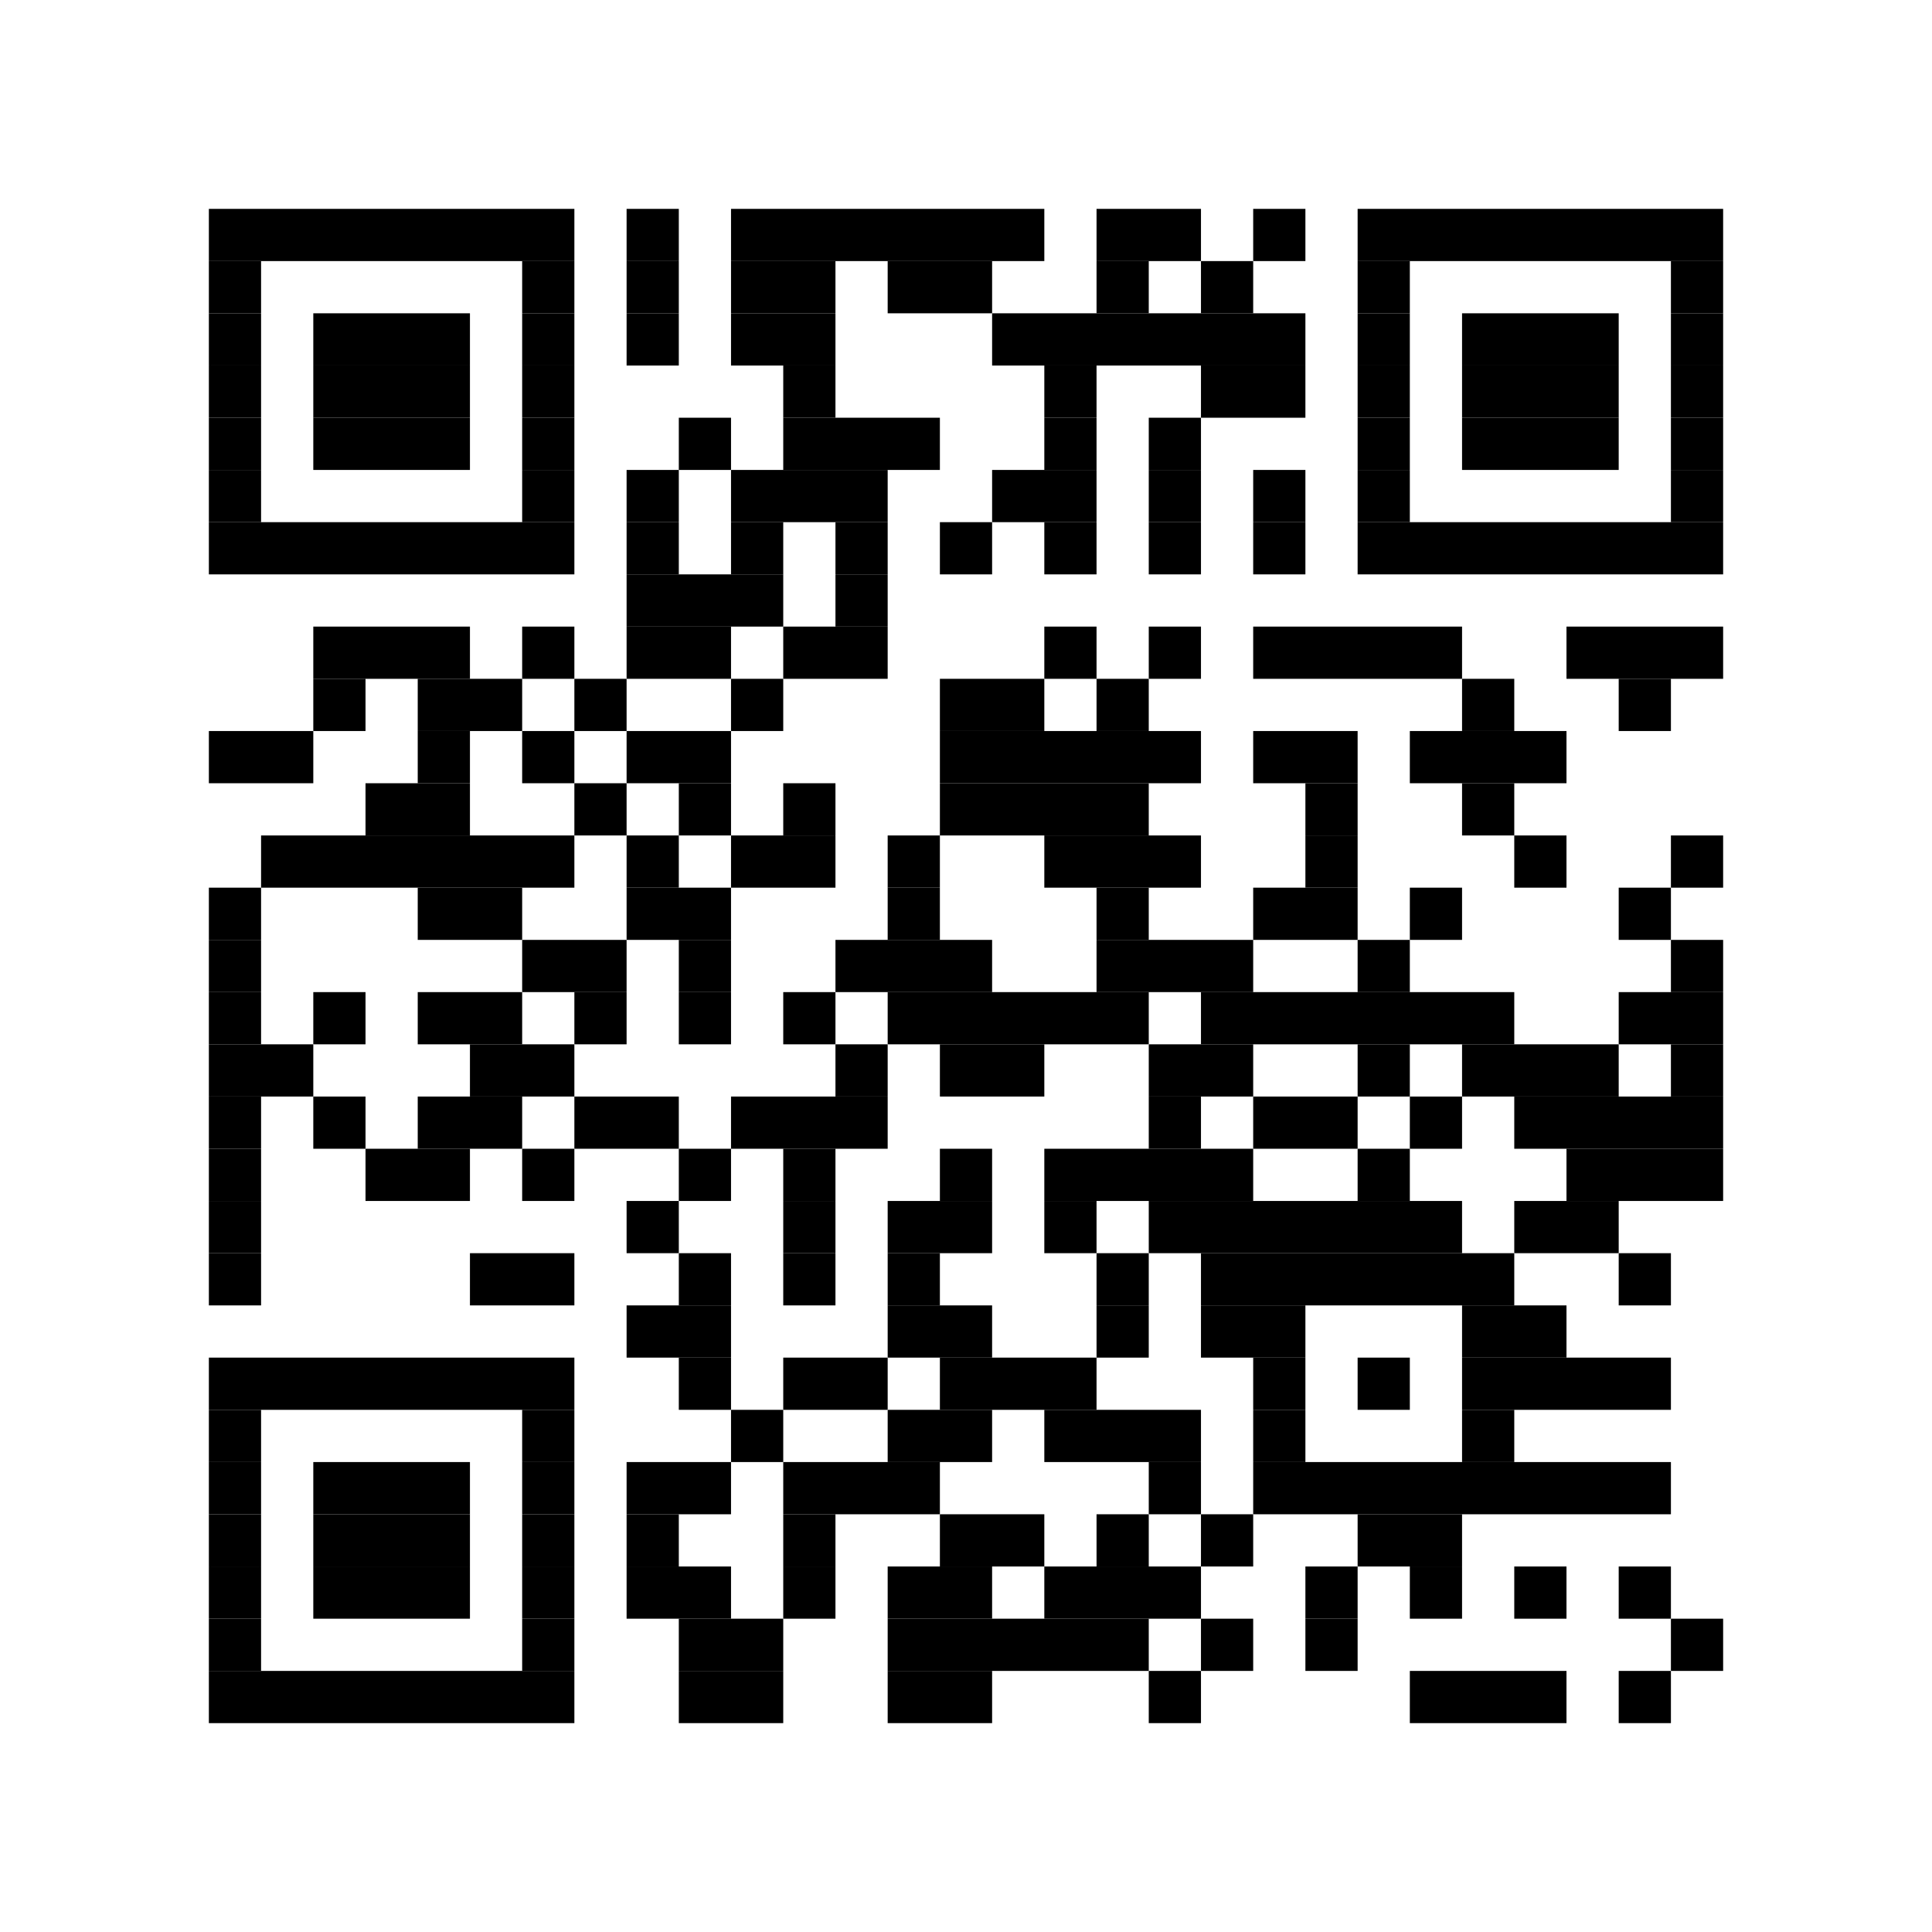
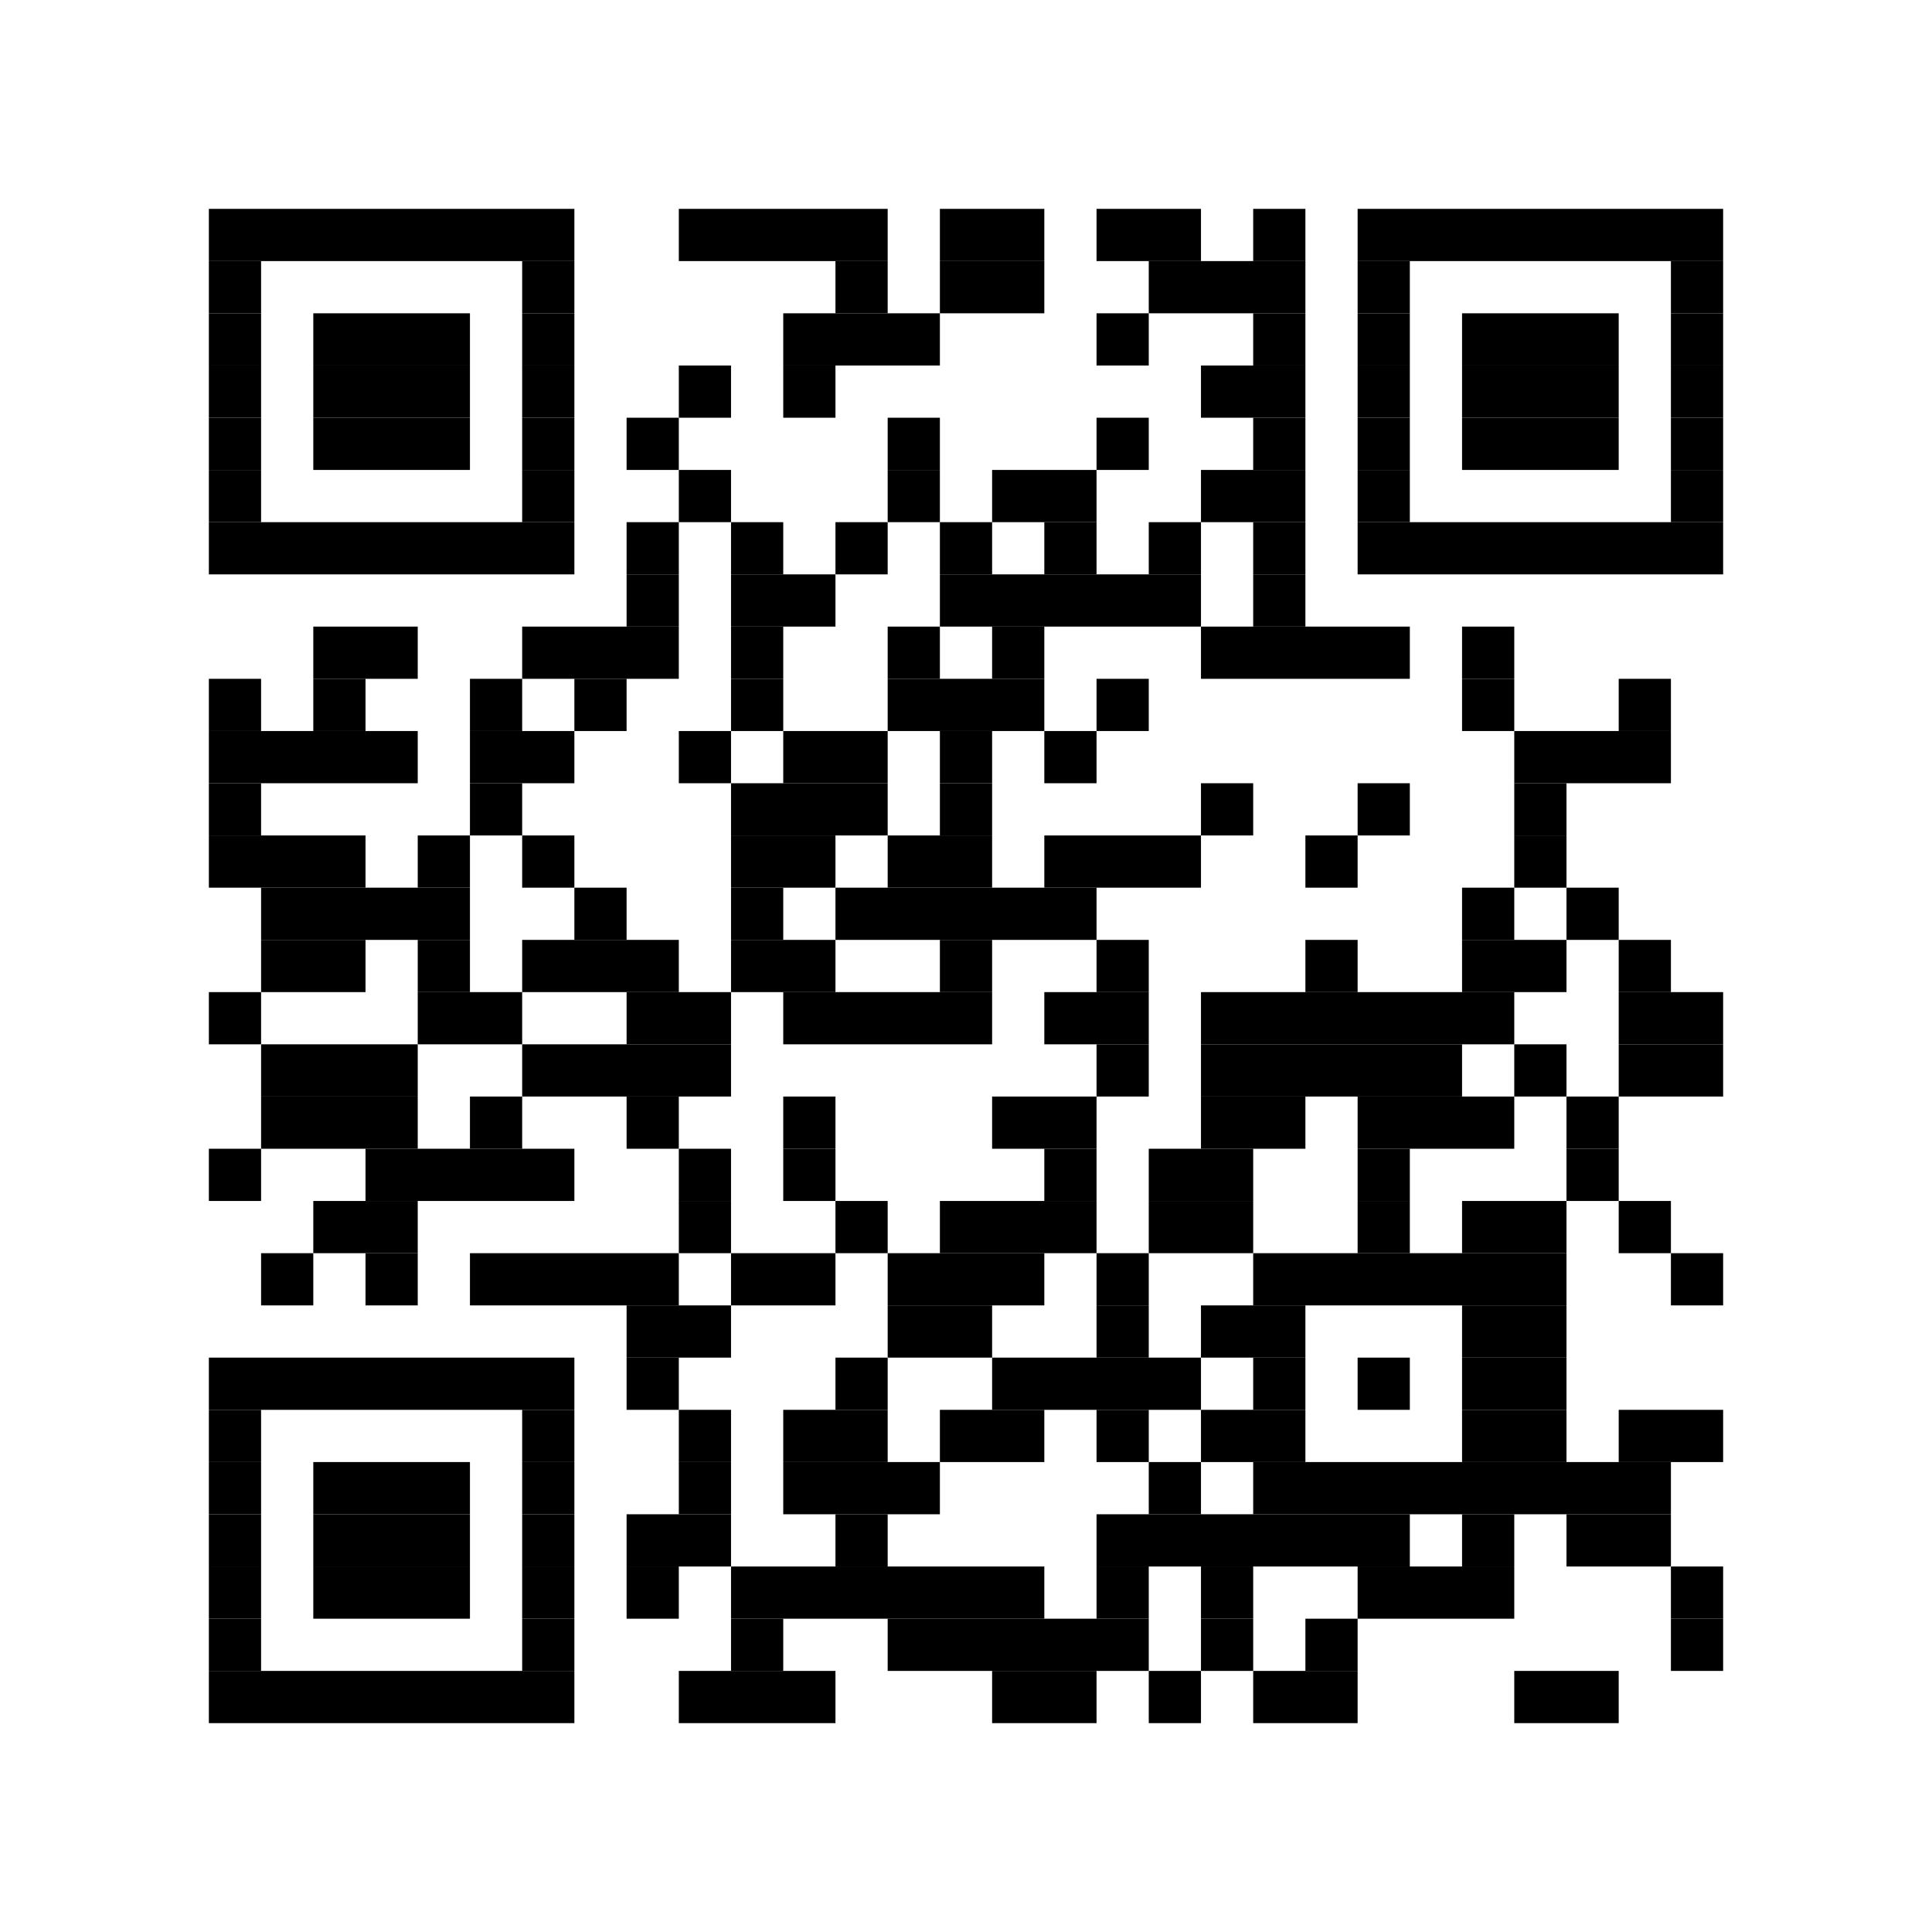
<svg xmlns="http://www.w3.org/2000/svg" width="3.92cm" height="3.92cm" viewBox="0 0 37 37" preserveAspectRatio="none" version="1.1">
  <g id="QRcode">
    <rect x="0" y="0" width="37" height="37" fill="#ffffff" />
    <g id="Pattern">
      <rect x="4" y="4" width="7" height="1" fill="#000000" />
-       <rect x="12" y="4" width="1" height="1" fill="#000000" />
-       <rect x="14" y="4" width="6" height="1" fill="#000000" />
+       <rect x="13" y="4" width="4" height="1" fill="#000000" />
+       <rect x="18" y="4" width="2" height="1" fill="#000000" />
      <rect x="21" y="4" width="2" height="1" fill="#000000" />
      <rect x="24" y="4" width="1" height="1" fill="#000000" />
      <rect x="26" y="4" width="7" height="1" fill="#000000" />
      <rect x="4" y="5" width="1" height="1" fill="#000000" />
      <rect x="10" y="5" width="1" height="1" fill="#000000" />
-       <rect x="12" y="5" width="1" height="1" fill="#000000" />
-       <rect x="14" y="5" width="2" height="1" fill="#000000" />
-       <rect x="17" y="5" width="2" height="1" fill="#000000" />
-       <rect x="21" y="5" width="1" height="1" fill="#000000" />
-       <rect x="23" y="5" width="1" height="1" fill="#000000" />
+       <rect x="16" y="5" width="1" height="1" fill="#000000" />
+       <rect x="18" y="5" width="2" height="1" fill="#000000" />
+       <rect x="22" y="5" width="3" height="1" fill="#000000" />
      <rect x="26" y="5" width="1" height="1" fill="#000000" />
      <rect x="32" y="5" width="1" height="1" fill="#000000" />
      <rect x="4" y="6" width="1" height="1" fill="#000000" />
      <rect x="6" y="6" width="3" height="1" fill="#000000" />
      <rect x="10" y="6" width="1" height="1" fill="#000000" />
-       <rect x="12" y="6" width="1" height="1" fill="#000000" />
-       <rect x="14" y="6" width="2" height="1" fill="#000000" />
-       <rect x="19" y="6" width="6" height="1" fill="#000000" />
+       <rect x="15" y="6" width="3" height="1" fill="#000000" />
+       <rect x="21" y="6" width="1" height="1" fill="#000000" />
+       <rect x="24" y="6" width="1" height="1" fill="#000000" />
      <rect x="26" y="6" width="1" height="1" fill="#000000" />
      <rect x="28" y="6" width="3" height="1" fill="#000000" />
      <rect x="32" y="6" width="1" height="1" fill="#000000" />
      <rect x="4" y="7" width="1" height="1" fill="#000000" />
      <rect x="6" y="7" width="3" height="1" fill="#000000" />
      <rect x="10" y="7" width="1" height="1" fill="#000000" />
+       <rect x="13" y="7" width="1" height="1" fill="#000000" />
      <rect x="15" y="7" width="1" height="1" fill="#000000" />
-       <rect x="20" y="7" width="1" height="1" fill="#000000" />
      <rect x="23" y="7" width="2" height="1" fill="#000000" />
      <rect x="26" y="7" width="1" height="1" fill="#000000" />
      <rect x="28" y="7" width="3" height="1" fill="#000000" />
      <rect x="32" y="7" width="1" height="1" fill="#000000" />
      <rect x="4" y="8" width="1" height="1" fill="#000000" />
      <rect x="6" y="8" width="3" height="1" fill="#000000" />
      <rect x="10" y="8" width="1" height="1" fill="#000000" />
-       <rect x="13" y="8" width="1" height="1" fill="#000000" />
-       <rect x="15" y="8" width="3" height="1" fill="#000000" />
-       <rect x="20" y="8" width="1" height="1" fill="#000000" />
-       <rect x="22" y="8" width="1" height="1" fill="#000000" />
+       <rect x="12" y="8" width="1" height="1" fill="#000000" />
+       <rect x="17" y="8" width="1" height="1" fill="#000000" />
+       <rect x="21" y="8" width="1" height="1" fill="#000000" />
+       <rect x="24" y="8" width="1" height="1" fill="#000000" />
      <rect x="26" y="8" width="1" height="1" fill="#000000" />
      <rect x="28" y="8" width="3" height="1" fill="#000000" />
      <rect x="32" y="8" width="1" height="1" fill="#000000" />
      <rect x="4" y="9" width="1" height="1" fill="#000000" />
      <rect x="10" y="9" width="1" height="1" fill="#000000" />
-       <rect x="12" y="9" width="1" height="1" fill="#000000" />
-       <rect x="14" y="9" width="3" height="1" fill="#000000" />
+       <rect x="13" y="9" width="1" height="1" fill="#000000" />
+       <rect x="17" y="9" width="1" height="1" fill="#000000" />
      <rect x="19" y="9" width="2" height="1" fill="#000000" />
-       <rect x="22" y="9" width="1" height="1" fill="#000000" />
-       <rect x="24" y="9" width="1" height="1" fill="#000000" />
+       <rect x="23" y="9" width="2" height="1" fill="#000000" />
      <rect x="26" y="9" width="1" height="1" fill="#000000" />
      <rect x="32" y="9" width="1" height="1" fill="#000000" />
      <rect x="4" y="10" width="7" height="1" fill="#000000" />
      <rect x="12" y="10" width="1" height="1" fill="#000000" />
      <rect x="14" y="10" width="1" height="1" fill="#000000" />
      <rect x="16" y="10" width="1" height="1" fill="#000000" />
      <rect x="18" y="10" width="1" height="1" fill="#000000" />
      <rect x="20" y="10" width="1" height="1" fill="#000000" />
      <rect x="22" y="10" width="1" height="1" fill="#000000" />
      <rect x="24" y="10" width="1" height="1" fill="#000000" />
      <rect x="26" y="10" width="7" height="1" fill="#000000" />
-       <rect x="12" y="11" width="3" height="1" fill="#000000" />
-       <rect x="16" y="11" width="1" height="1" fill="#000000" />
-       <rect x="6" y="12" width="3" height="1" fill="#000000" />
-       <rect x="10" y="12" width="1" height="1" fill="#000000" />
-       <rect x="12" y="12" width="2" height="1" fill="#000000" />
-       <rect x="15" y="12" width="2" height="1" fill="#000000" />
-       <rect x="20" y="12" width="1" height="1" fill="#000000" />
-       <rect x="22" y="12" width="1" height="1" fill="#000000" />
-       <rect x="24" y="12" width="4" height="1" fill="#000000" />
-       <rect x="30" y="12" width="3" height="1" fill="#000000" />
+       <rect x="12" y="11" width="1" height="1" fill="#000000" />
+       <rect x="14" y="11" width="2" height="1" fill="#000000" />
+       <rect x="18" y="11" width="5" height="1" fill="#000000" />
+       <rect x="24" y="11" width="1" height="1" fill="#000000" />
+       <rect x="6" y="12" width="2" height="1" fill="#000000" />
+       <rect x="10" y="12" width="3" height="1" fill="#000000" />
+       <rect x="14" y="12" width="1" height="1" fill="#000000" />
+       <rect x="17" y="12" width="1" height="1" fill="#000000" />
+       <rect x="19" y="12" width="1" height="1" fill="#000000" />
+       <rect x="23" y="12" width="4" height="1" fill="#000000" />
+       <rect x="28" y="12" width="1" height="1" fill="#000000" />
+       <rect x="4" y="13" width="1" height="1" fill="#000000" />
      <rect x="6" y="13" width="1" height="1" fill="#000000" />
-       <rect x="8" y="13" width="2" height="1" fill="#000000" />
+       <rect x="9" y="13" width="1" height="1" fill="#000000" />
      <rect x="11" y="13" width="1" height="1" fill="#000000" />
      <rect x="14" y="13" width="1" height="1" fill="#000000" />
-       <rect x="18" y="13" width="2" height="1" fill="#000000" />
+       <rect x="17" y="13" width="3" height="1" fill="#000000" />
      <rect x="21" y="13" width="1" height="1" fill="#000000" />
      <rect x="28" y="13" width="1" height="1" fill="#000000" />
      <rect x="31" y="13" width="1" height="1" fill="#000000" />
-       <rect x="4" y="14" width="2" height="1" fill="#000000" />
-       <rect x="8" y="14" width="1" height="1" fill="#000000" />
-       <rect x="10" y="14" width="1" height="1" fill="#000000" />
-       <rect x="12" y="14" width="2" height="1" fill="#000000" />
-       <rect x="18" y="14" width="5" height="1" fill="#000000" />
-       <rect x="24" y="14" width="2" height="1" fill="#000000" />
-       <rect x="27" y="14" width="3" height="1" fill="#000000" />
-       <rect x="7" y="15" width="2" height="1" fill="#000000" />
-       <rect x="11" y="15" width="1" height="1" fill="#000000" />
-       <rect x="13" y="15" width="1" height="1" fill="#000000" />
-       <rect x="15" y="15" width="1" height="1" fill="#000000" />
-       <rect x="18" y="15" width="4" height="1" fill="#000000" />
-       <rect x="25" y="15" width="1" height="1" fill="#000000" />
-       <rect x="28" y="15" width="1" height="1" fill="#000000" />
-       <rect x="5" y="16" width="6" height="1" fill="#000000" />
-       <rect x="12" y="16" width="1" height="1" fill="#000000" />
+       <rect x="4" y="14" width="4" height="1" fill="#000000" />
+       <rect x="9" y="14" width="2" height="1" fill="#000000" />
+       <rect x="13" y="14" width="1" height="1" fill="#000000" />
+       <rect x="15" y="14" width="2" height="1" fill="#000000" />
+       <rect x="18" y="14" width="1" height="1" fill="#000000" />
+       <rect x="20" y="14" width="1" height="1" fill="#000000" />
+       <rect x="29" y="14" width="3" height="1" fill="#000000" />
+       <rect x="4" y="15" width="1" height="1" fill="#000000" />
+       <rect x="9" y="15" width="1" height="1" fill="#000000" />
+       <rect x="14" y="15" width="3" height="1" fill="#000000" />
+       <rect x="18" y="15" width="1" height="1" fill="#000000" />
+       <rect x="23" y="15" width="1" height="1" fill="#000000" />
+       <rect x="26" y="15" width="1" height="1" fill="#000000" />
+       <rect x="29" y="15" width="1" height="1" fill="#000000" />
+       <rect x="4" y="16" width="3" height="1" fill="#000000" />
+       <rect x="8" y="16" width="1" height="1" fill="#000000" />
+       <rect x="10" y="16" width="1" height="1" fill="#000000" />
      <rect x="14" y="16" width="2" height="1" fill="#000000" />
-       <rect x="17" y="16" width="1" height="1" fill="#000000" />
+       <rect x="17" y="16" width="2" height="1" fill="#000000" />
      <rect x="20" y="16" width="3" height="1" fill="#000000" />
      <rect x="25" y="16" width="1" height="1" fill="#000000" />
      <rect x="29" y="16" width="1" height="1" fill="#000000" />
-       <rect x="32" y="16" width="1" height="1" fill="#000000" />
-       <rect x="4" y="17" width="1" height="1" fill="#000000" />
-       <rect x="8" y="17" width="2" height="1" fill="#000000" />
-       <rect x="12" y="17" width="2" height="1" fill="#000000" />
-       <rect x="17" y="17" width="1" height="1" fill="#000000" />
-       <rect x="21" y="17" width="1" height="1" fill="#000000" />
-       <rect x="24" y="17" width="2" height="1" fill="#000000" />
-       <rect x="27" y="17" width="1" height="1" fill="#000000" />
-       <rect x="31" y="17" width="1" height="1" fill="#000000" />
-       <rect x="4" y="18" width="1" height="1" fill="#000000" />
-       <rect x="10" y="18" width="2" height="1" fill="#000000" />
-       <rect x="13" y="18" width="1" height="1" fill="#000000" />
-       <rect x="16" y="18" width="3" height="1" fill="#000000" />
-       <rect x="21" y="18" width="3" height="1" fill="#000000" />
-       <rect x="26" y="18" width="1" height="1" fill="#000000" />
-       <rect x="32" y="18" width="1" height="1" fill="#000000" />
+       <rect x="5" y="17" width="4" height="1" fill="#000000" />
+       <rect x="11" y="17" width="1" height="1" fill="#000000" />
+       <rect x="14" y="17" width="1" height="1" fill="#000000" />
+       <rect x="16" y="17" width="5" height="1" fill="#000000" />
+       <rect x="28" y="17" width="1" height="1" fill="#000000" />
+       <rect x="30" y="17" width="1" height="1" fill="#000000" />
+       <rect x="5" y="18" width="2" height="1" fill="#000000" />
+       <rect x="8" y="18" width="1" height="1" fill="#000000" />
+       <rect x="10" y="18" width="3" height="1" fill="#000000" />
+       <rect x="14" y="18" width="2" height="1" fill="#000000" />
+       <rect x="18" y="18" width="1" height="1" fill="#000000" />
+       <rect x="21" y="18" width="1" height="1" fill="#000000" />
+       <rect x="25" y="18" width="1" height="1" fill="#000000" />
+       <rect x="28" y="18" width="2" height="1" fill="#000000" />
+       <rect x="31" y="18" width="1" height="1" fill="#000000" />
      <rect x="4" y="19" width="1" height="1" fill="#000000" />
-       <rect x="6" y="19" width="1" height="1" fill="#000000" />
      <rect x="8" y="19" width="2" height="1" fill="#000000" />
-       <rect x="11" y="19" width="1" height="1" fill="#000000" />
-       <rect x="13" y="19" width="1" height="1" fill="#000000" />
-       <rect x="15" y="19" width="1" height="1" fill="#000000" />
-       <rect x="17" y="19" width="5" height="1" fill="#000000" />
+       <rect x="12" y="19" width="2" height="1" fill="#000000" />
+       <rect x="15" y="19" width="4" height="1" fill="#000000" />
+       <rect x="20" y="19" width="2" height="1" fill="#000000" />
      <rect x="23" y="19" width="6" height="1" fill="#000000" />
      <rect x="31" y="19" width="2" height="1" fill="#000000" />
-       <rect x="4" y="20" width="2" height="1" fill="#000000" />
-       <rect x="9" y="20" width="2" height="1" fill="#000000" />
-       <rect x="16" y="20" width="1" height="1" fill="#000000" />
-       <rect x="18" y="20" width="2" height="1" fill="#000000" />
-       <rect x="22" y="20" width="2" height="1" fill="#000000" />
-       <rect x="26" y="20" width="1" height="1" fill="#000000" />
-       <rect x="28" y="20" width="3" height="1" fill="#000000" />
-       <rect x="32" y="20" width="1" height="1" fill="#000000" />
-       <rect x="4" y="21" width="1" height="1" fill="#000000" />
-       <rect x="6" y="21" width="1" height="1" fill="#000000" />
-       <rect x="8" y="21" width="2" height="1" fill="#000000" />
-       <rect x="11" y="21" width="2" height="1" fill="#000000" />
-       <rect x="14" y="21" width="3" height="1" fill="#000000" />
-       <rect x="22" y="21" width="1" height="1" fill="#000000" />
-       <rect x="24" y="21" width="2" height="1" fill="#000000" />
-       <rect x="27" y="21" width="1" height="1" fill="#000000" />
-       <rect x="29" y="21" width="4" height="1" fill="#000000" />
+       <rect x="5" y="20" width="3" height="1" fill="#000000" />
+       <rect x="10" y="20" width="4" height="1" fill="#000000" />
+       <rect x="21" y="20" width="1" height="1" fill="#000000" />
+       <rect x="23" y="20" width="5" height="1" fill="#000000" />
+       <rect x="29" y="20" width="1" height="1" fill="#000000" />
+       <rect x="31" y="20" width="2" height="1" fill="#000000" />
+       <rect x="5" y="21" width="3" height="1" fill="#000000" />
+       <rect x="9" y="21" width="1" height="1" fill="#000000" />
+       <rect x="12" y="21" width="1" height="1" fill="#000000" />
+       <rect x="15" y="21" width="1" height="1" fill="#000000" />
+       <rect x="19" y="21" width="2" height="1" fill="#000000" />
+       <rect x="23" y="21" width="2" height="1" fill="#000000" />
+       <rect x="26" y="21" width="3" height="1" fill="#000000" />
+       <rect x="30" y="21" width="1" height="1" fill="#000000" />
      <rect x="4" y="22" width="1" height="1" fill="#000000" />
-       <rect x="7" y="22" width="2" height="1" fill="#000000" />
-       <rect x="10" y="22" width="1" height="1" fill="#000000" />
+       <rect x="7" y="22" width="4" height="1" fill="#000000" />
      <rect x="13" y="22" width="1" height="1" fill="#000000" />
      <rect x="15" y="22" width="1" height="1" fill="#000000" />
-       <rect x="18" y="22" width="1" height="1" fill="#000000" />
-       <rect x="20" y="22" width="4" height="1" fill="#000000" />
+       <rect x="20" y="22" width="1" height="1" fill="#000000" />
+       <rect x="22" y="22" width="2" height="1" fill="#000000" />
      <rect x="26" y="22" width="1" height="1" fill="#000000" />
-       <rect x="30" y="22" width="3" height="1" fill="#000000" />
-       <rect x="4" y="23" width="1" height="1" fill="#000000" />
-       <rect x="12" y="23" width="1" height="1" fill="#000000" />
-       <rect x="15" y="23" width="1" height="1" fill="#000000" />
-       <rect x="17" y="23" width="2" height="1" fill="#000000" />
-       <rect x="20" y="23" width="1" height="1" fill="#000000" />
-       <rect x="22" y="23" width="6" height="1" fill="#000000" />
-       <rect x="29" y="23" width="2" height="1" fill="#000000" />
-       <rect x="4" y="24" width="1" height="1" fill="#000000" />
-       <rect x="9" y="24" width="2" height="1" fill="#000000" />
-       <rect x="13" y="24" width="1" height="1" fill="#000000" />
-       <rect x="15" y="24" width="1" height="1" fill="#000000" />
-       <rect x="17" y="24" width="1" height="1" fill="#000000" />
+       <rect x="30" y="22" width="1" height="1" fill="#000000" />
+       <rect x="6" y="23" width="2" height="1" fill="#000000" />
+       <rect x="13" y="23" width="1" height="1" fill="#000000" />
+       <rect x="16" y="23" width="1" height="1" fill="#000000" />
+       <rect x="18" y="23" width="3" height="1" fill="#000000" />
+       <rect x="22" y="23" width="2" height="1" fill="#000000" />
+       <rect x="26" y="23" width="1" height="1" fill="#000000" />
+       <rect x="28" y="23" width="2" height="1" fill="#000000" />
+       <rect x="31" y="23" width="1" height="1" fill="#000000" />
+       <rect x="5" y="24" width="1" height="1" fill="#000000" />
+       <rect x="7" y="24" width="1" height="1" fill="#000000" />
+       <rect x="9" y="24" width="4" height="1" fill="#000000" />
+       <rect x="14" y="24" width="2" height="1" fill="#000000" />
+       <rect x="17" y="24" width="3" height="1" fill="#000000" />
      <rect x="21" y="24" width="1" height="1" fill="#000000" />
-       <rect x="23" y="24" width="6" height="1" fill="#000000" />
-       <rect x="31" y="24" width="1" height="1" fill="#000000" />
+       <rect x="24" y="24" width="6" height="1" fill="#000000" />
+       <rect x="32" y="24" width="1" height="1" fill="#000000" />
      <rect x="12" y="25" width="2" height="1" fill="#000000" />
      <rect x="17" y="25" width="2" height="1" fill="#000000" />
      <rect x="21" y="25" width="1" height="1" fill="#000000" />
      <rect x="23" y="25" width="2" height="1" fill="#000000" />
      <rect x="28" y="25" width="2" height="1" fill="#000000" />
      <rect x="4" y="26" width="7" height="1" fill="#000000" />
-       <rect x="13" y="26" width="1" height="1" fill="#000000" />
-       <rect x="15" y="26" width="2" height="1" fill="#000000" />
-       <rect x="18" y="26" width="3" height="1" fill="#000000" />
+       <rect x="12" y="26" width="1" height="1" fill="#000000" />
+       <rect x="16" y="26" width="1" height="1" fill="#000000" />
+       <rect x="19" y="26" width="4" height="1" fill="#000000" />
      <rect x="24" y="26" width="1" height="1" fill="#000000" />
      <rect x="26" y="26" width="1" height="1" fill="#000000" />
-       <rect x="28" y="26" width="4" height="1" fill="#000000" />
+       <rect x="28" y="26" width="2" height="1" fill="#000000" />
      <rect x="4" y="27" width="1" height="1" fill="#000000" />
      <rect x="10" y="27" width="1" height="1" fill="#000000" />
-       <rect x="14" y="27" width="1" height="1" fill="#000000" />
-       <rect x="17" y="27" width="2" height="1" fill="#000000" />
-       <rect x="20" y="27" width="3" height="1" fill="#000000" />
-       <rect x="24" y="27" width="1" height="1" fill="#000000" />
-       <rect x="28" y="27" width="1" height="1" fill="#000000" />
+       <rect x="13" y="27" width="1" height="1" fill="#000000" />
+       <rect x="15" y="27" width="2" height="1" fill="#000000" />
+       <rect x="18" y="27" width="2" height="1" fill="#000000" />
+       <rect x="21" y="27" width="1" height="1" fill="#000000" />
+       <rect x="23" y="27" width="2" height="1" fill="#000000" />
+       <rect x="28" y="27" width="2" height="1" fill="#000000" />
+       <rect x="31" y="27" width="2" height="1" fill="#000000" />
      <rect x="4" y="28" width="1" height="1" fill="#000000" />
      <rect x="6" y="28" width="3" height="1" fill="#000000" />
      <rect x="10" y="28" width="1" height="1" fill="#000000" />
-       <rect x="12" y="28" width="2" height="1" fill="#000000" />
+       <rect x="13" y="28" width="1" height="1" fill="#000000" />
      <rect x="15" y="28" width="3" height="1" fill="#000000" />
      <rect x="22" y="28" width="1" height="1" fill="#000000" />
      <rect x="24" y="28" width="8" height="1" fill="#000000" />
      <rect x="4" y="29" width="1" height="1" fill="#000000" />
      <rect x="6" y="29" width="3" height="1" fill="#000000" />
      <rect x="10" y="29" width="1" height="1" fill="#000000" />
-       <rect x="12" y="29" width="1" height="1" fill="#000000" />
-       <rect x="15" y="29" width="1" height="1" fill="#000000" />
-       <rect x="18" y="29" width="2" height="1" fill="#000000" />
-       <rect x="21" y="29" width="1" height="1" fill="#000000" />
-       <rect x="23" y="29" width="1" height="1" fill="#000000" />
-       <rect x="26" y="29" width="2" height="1" fill="#000000" />
+       <rect x="12" y="29" width="2" height="1" fill="#000000" />
+       <rect x="16" y="29" width="1" height="1" fill="#000000" />
+       <rect x="21" y="29" width="6" height="1" fill="#000000" />
+       <rect x="28" y="29" width="1" height="1" fill="#000000" />
+       <rect x="30" y="29" width="2" height="1" fill="#000000" />
      <rect x="4" y="30" width="1" height="1" fill="#000000" />
      <rect x="6" y="30" width="3" height="1" fill="#000000" />
      <rect x="10" y="30" width="1" height="1" fill="#000000" />
-       <rect x="12" y="30" width="2" height="1" fill="#000000" />
-       <rect x="15" y="30" width="1" height="1" fill="#000000" />
-       <rect x="17" y="30" width="2" height="1" fill="#000000" />
-       <rect x="20" y="30" width="3" height="1" fill="#000000" />
-       <rect x="25" y="30" width="1" height="1" fill="#000000" />
-       <rect x="27" y="30" width="1" height="1" fill="#000000" />
-       <rect x="29" y="30" width="1" height="1" fill="#000000" />
-       <rect x="31" y="30" width="1" height="1" fill="#000000" />
+       <rect x="12" y="30" width="1" height="1" fill="#000000" />
+       <rect x="14" y="30" width="6" height="1" fill="#000000" />
+       <rect x="21" y="30" width="1" height="1" fill="#000000" />
+       <rect x="23" y="30" width="1" height="1" fill="#000000" />
+       <rect x="26" y="30" width="3" height="1" fill="#000000" />
+       <rect x="32" y="30" width="1" height="1" fill="#000000" />
      <rect x="4" y="31" width="1" height="1" fill="#000000" />
      <rect x="10" y="31" width="1" height="1" fill="#000000" />
-       <rect x="13" y="31" width="2" height="1" fill="#000000" />
+       <rect x="14" y="31" width="1" height="1" fill="#000000" />
      <rect x="17" y="31" width="5" height="1" fill="#000000" />
      <rect x="23" y="31" width="1" height="1" fill="#000000" />
      <rect x="25" y="31" width="1" height="1" fill="#000000" />
      <rect x="32" y="31" width="1" height="1" fill="#000000" />
      <rect x="4" y="32" width="7" height="1" fill="#000000" />
-       <rect x="13" y="32" width="2" height="1" fill="#000000" />
-       <rect x="17" y="32" width="2" height="1" fill="#000000" />
+       <rect x="13" y="32" width="3" height="1" fill="#000000" />
+       <rect x="19" y="32" width="2" height="1" fill="#000000" />
      <rect x="22" y="32" width="1" height="1" fill="#000000" />
-       <rect x="27" y="32" width="3" height="1" fill="#000000" />
-       <rect x="31" y="32" width="1" height="1" fill="#000000" />
+       <rect x="24" y="32" width="2" height="1" fill="#000000" />
+       <rect x="29" y="32" width="2" height="1" fill="#000000" />
    </g>
  </g>
</svg>
